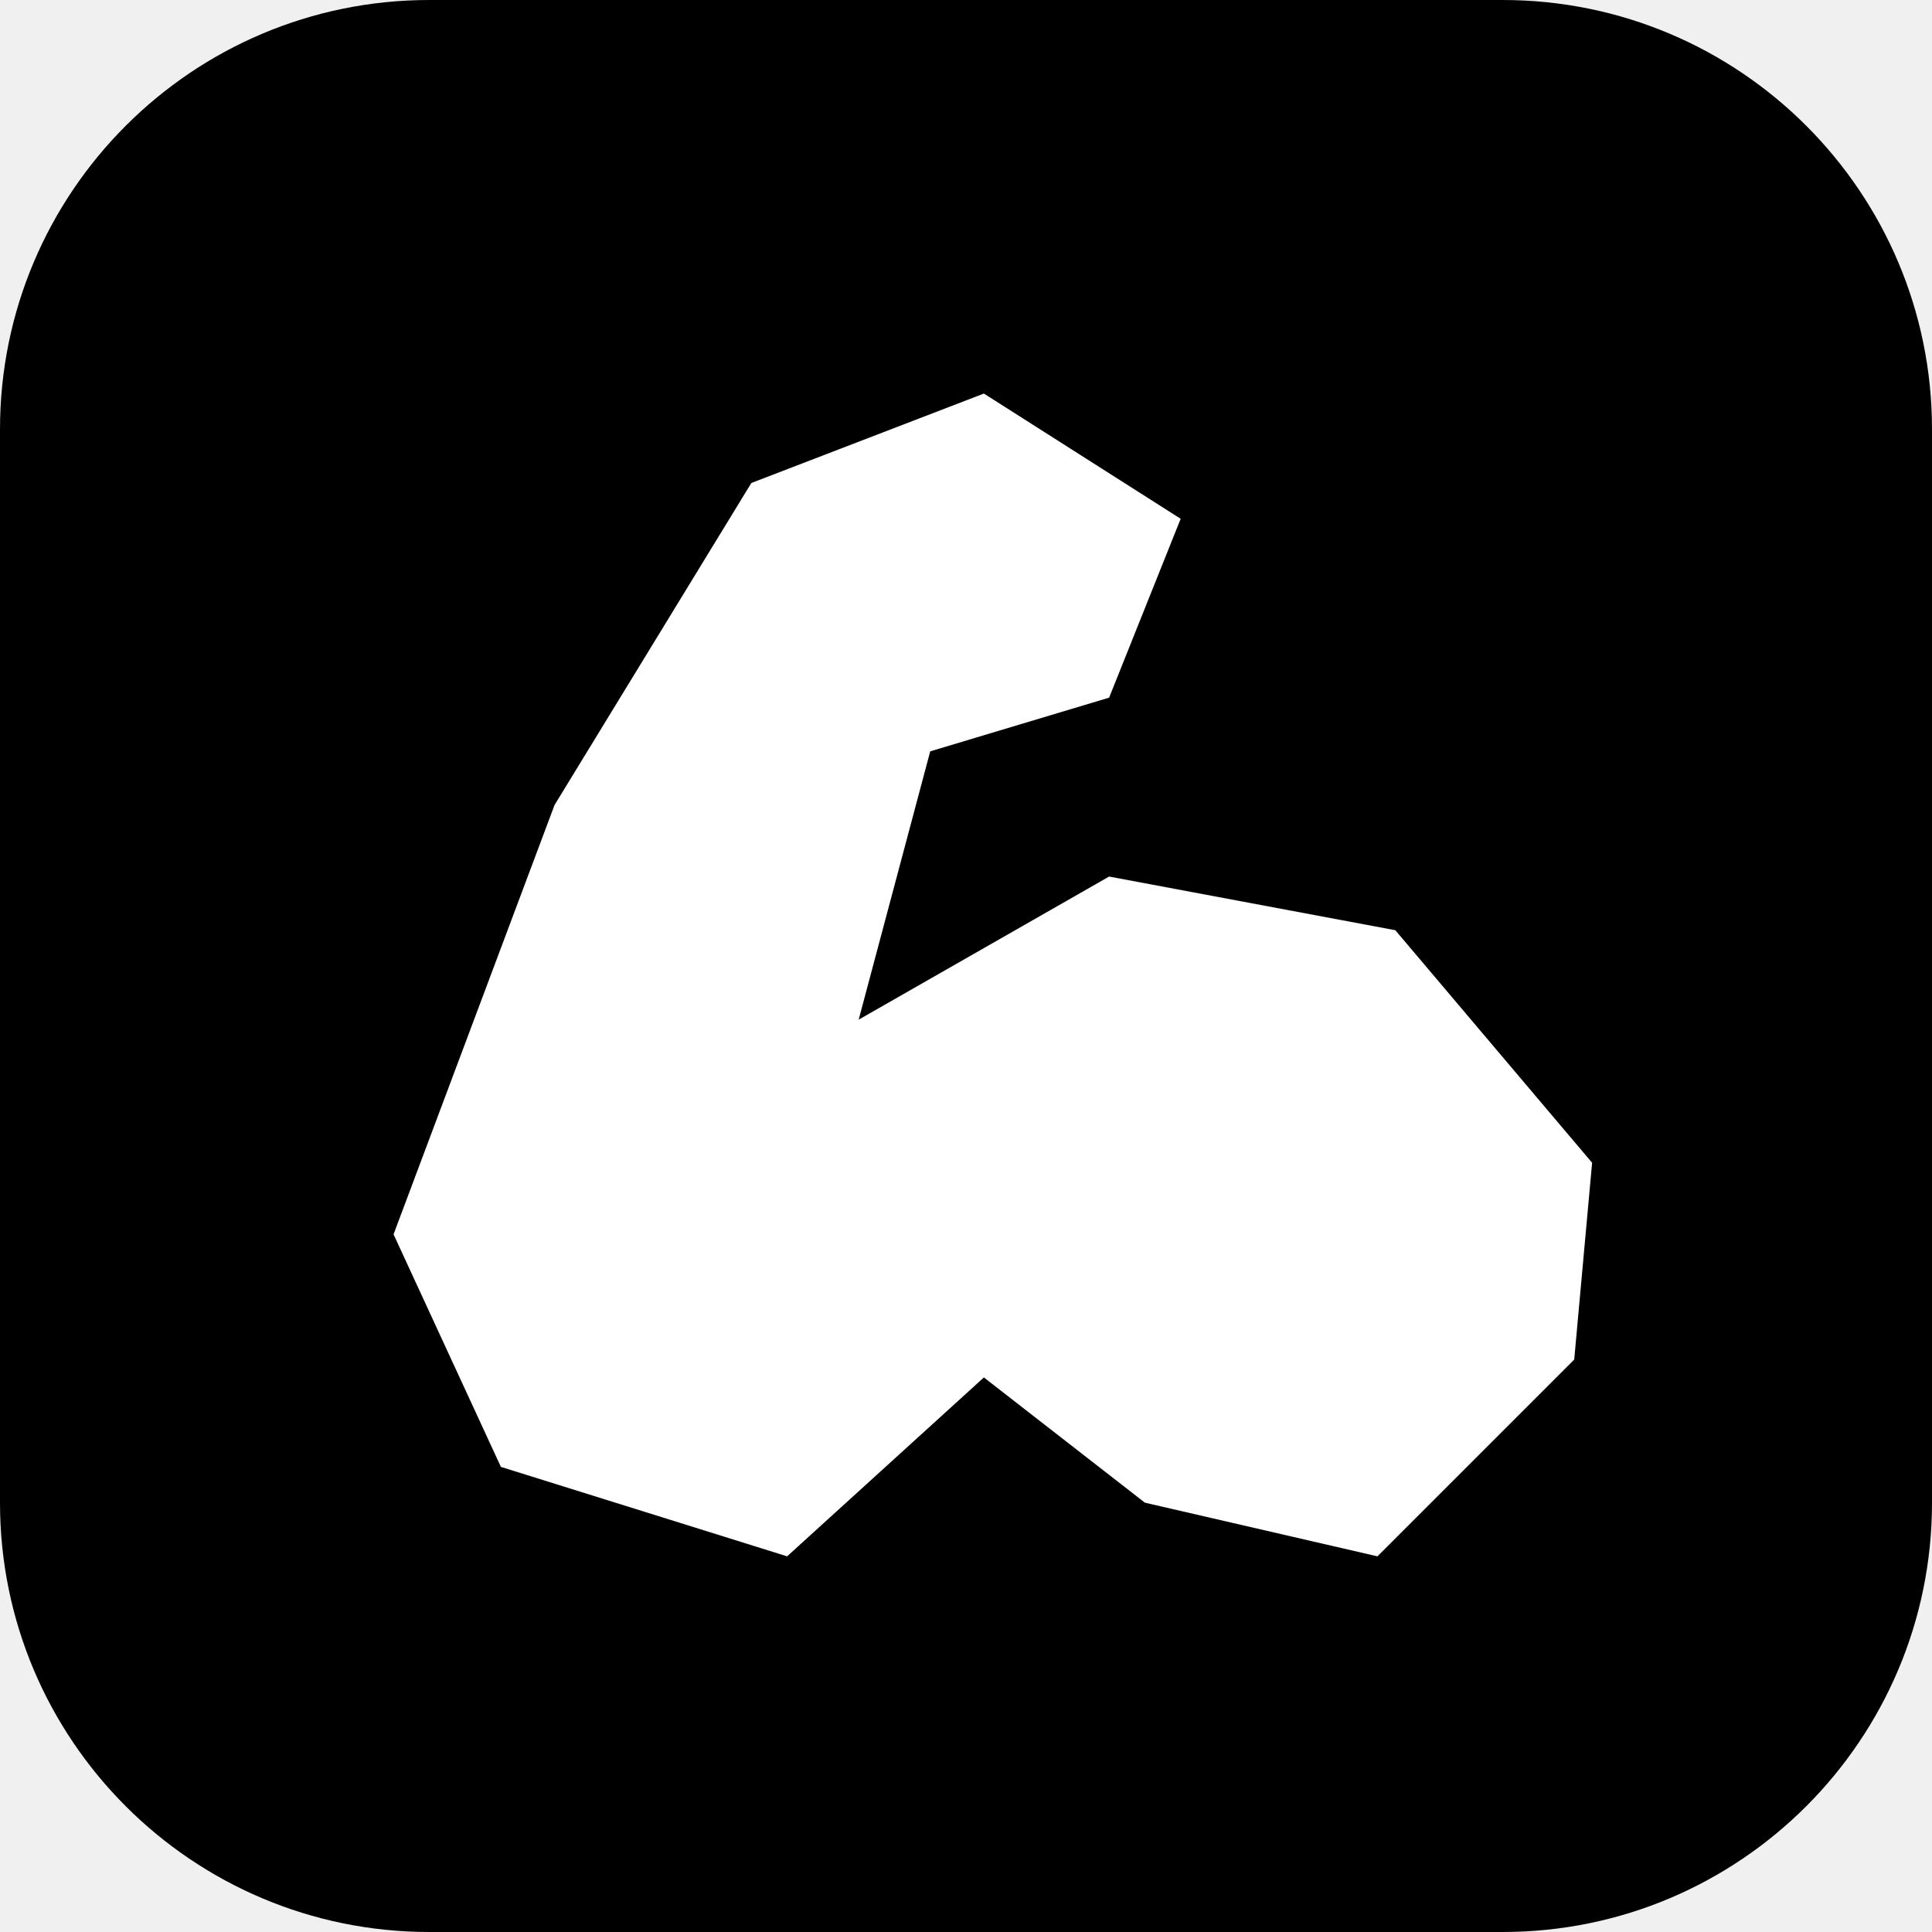
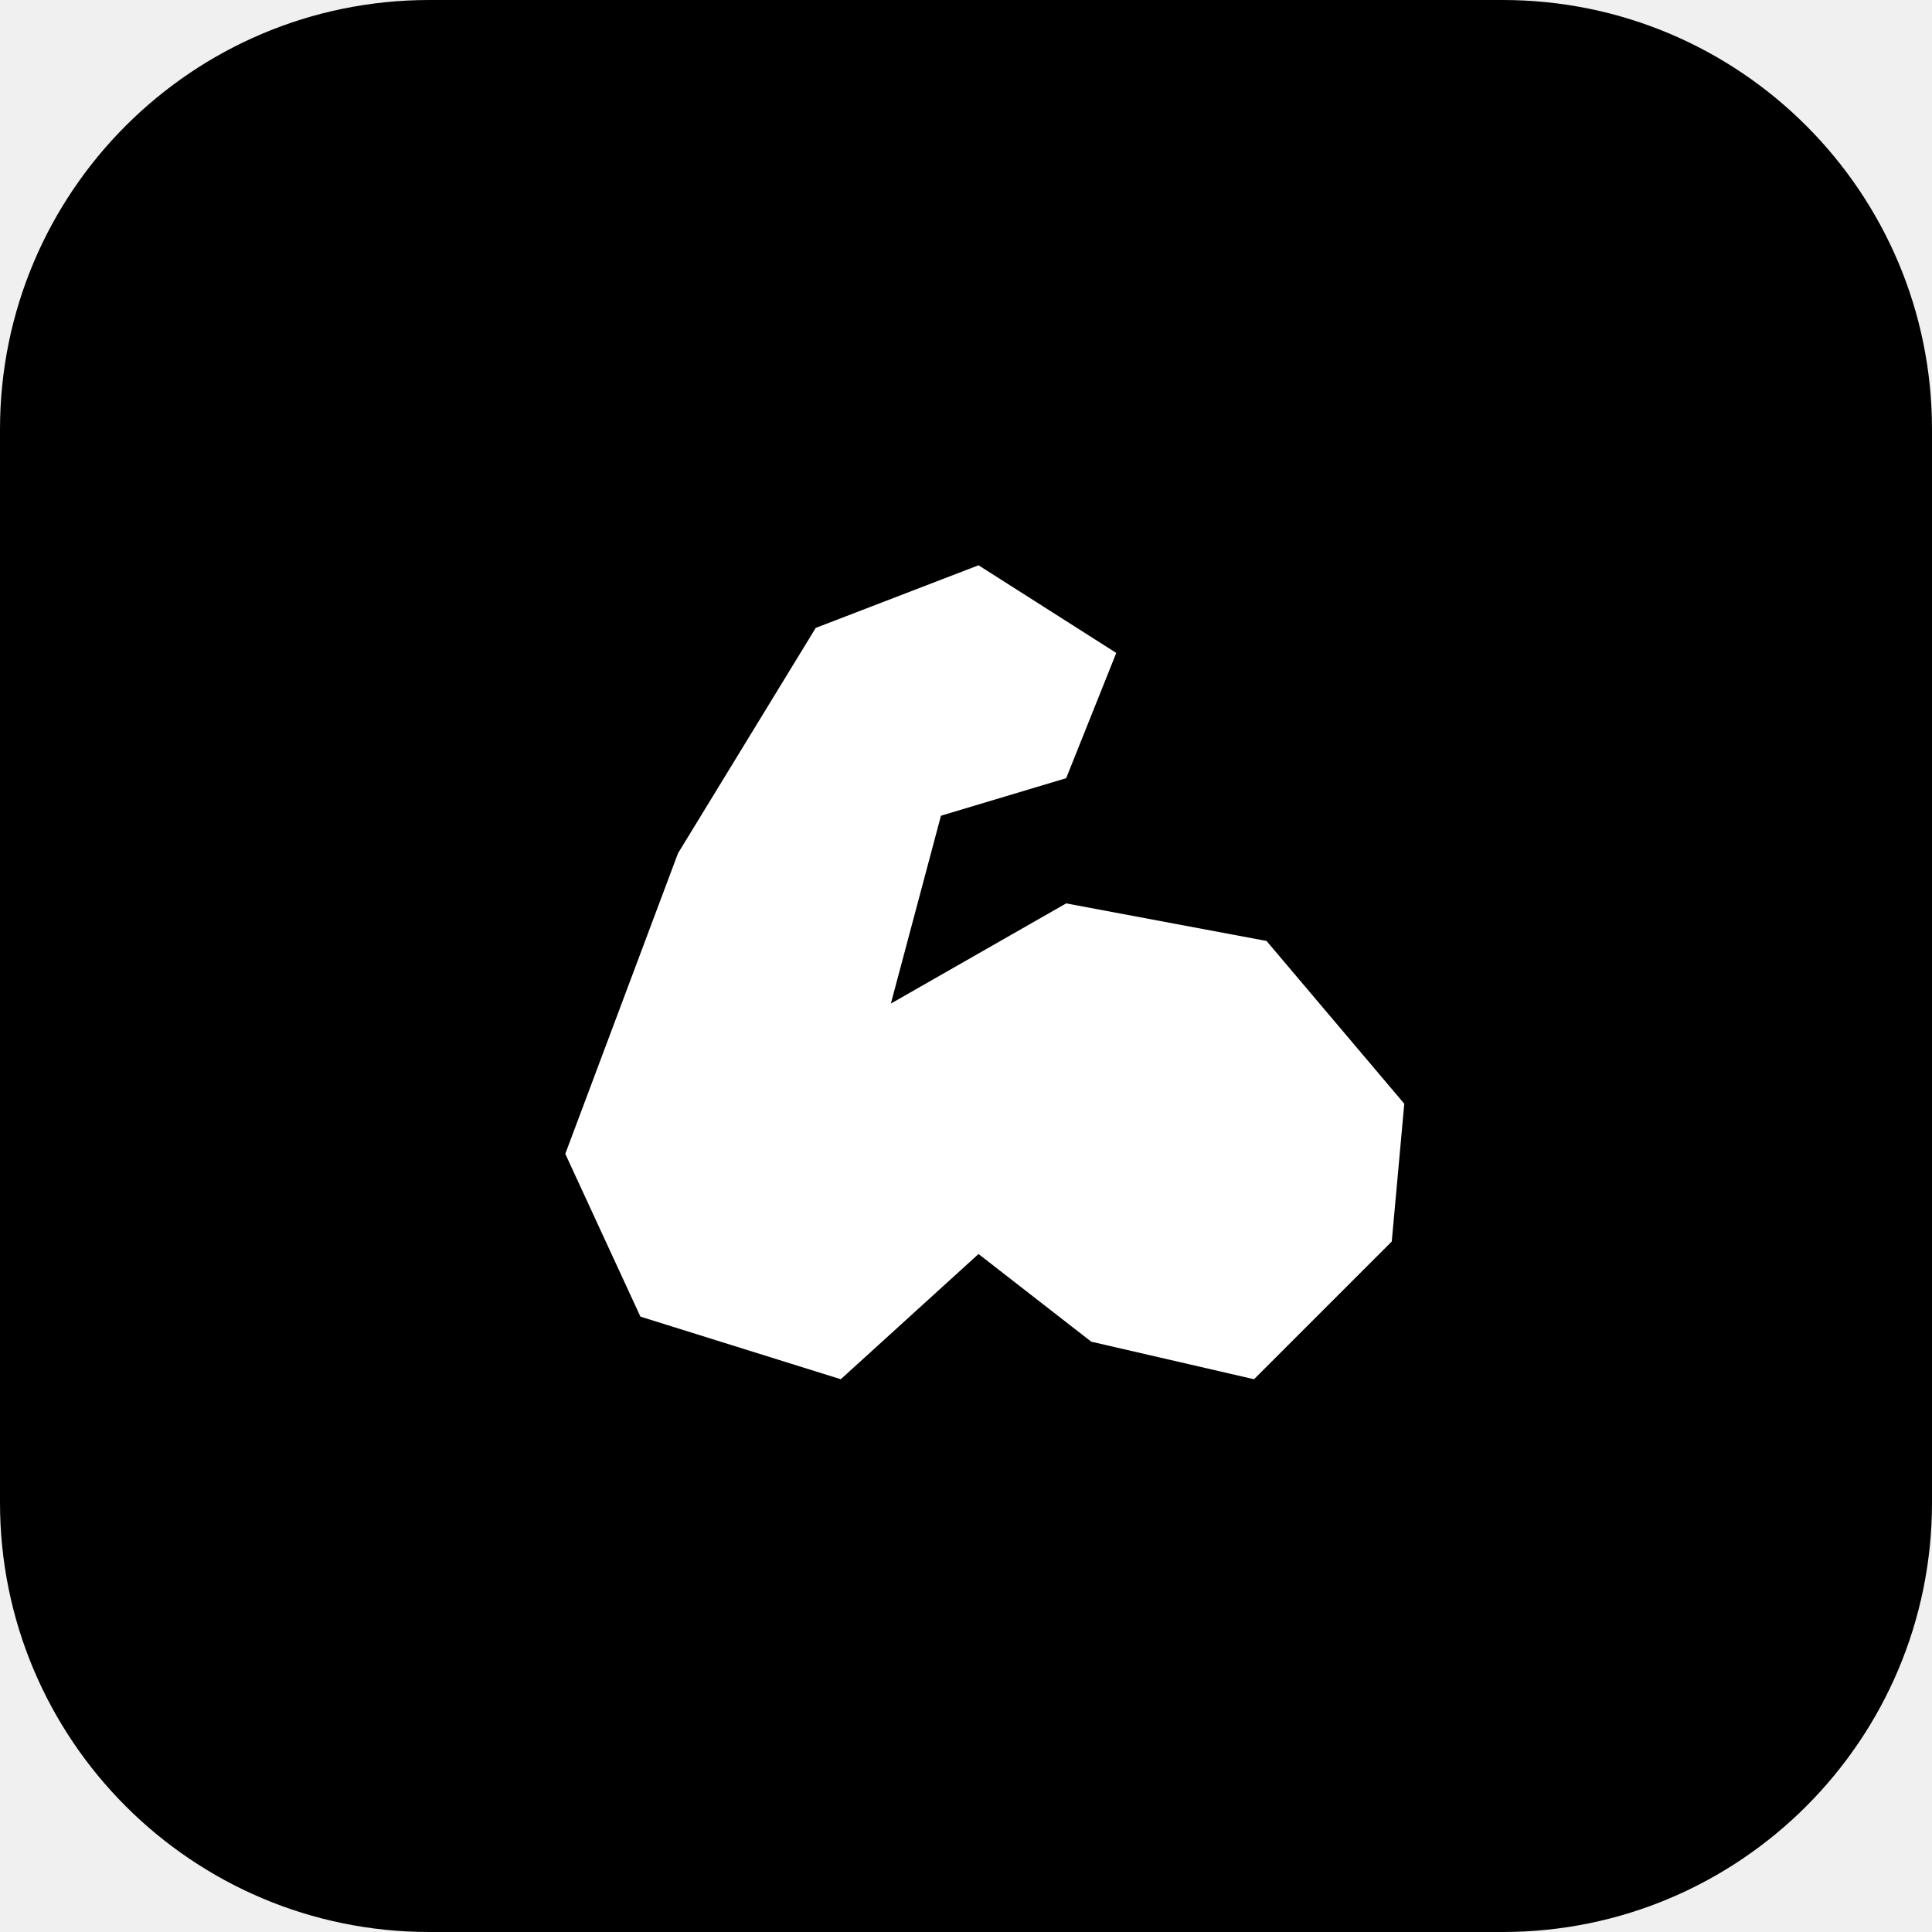
<svg xmlns="http://www.w3.org/2000/svg" width="108" height="108" viewBox="0 0 108 108">
  <rect width="108" height="108" rx="24" fill="#000000" />
-   <path d="M28 82 L22 69 L31 45 L42 27 L55 22 L66 29 L62 39 L52 42 L48 57 L62 49 L78 52 L89 65 L88 76 L77 87 L64 84 L55 77 L44 87 Z" fill="#FFFFFF" />
+   <g transform="translate(54.0 54.0) scale(0.7) translate(-54 -54)">
+     <path d="M28 82 L22 69 L31 45 L42 27 L55 22 L66 29 L62 39 L52 42 L48 57 L62 49 L78 52 L89 65 L88 76 L77 87 L64 84 L55 77 L44 87 Z" fill="#FFFFFF" />
+   </g>
</svg>
